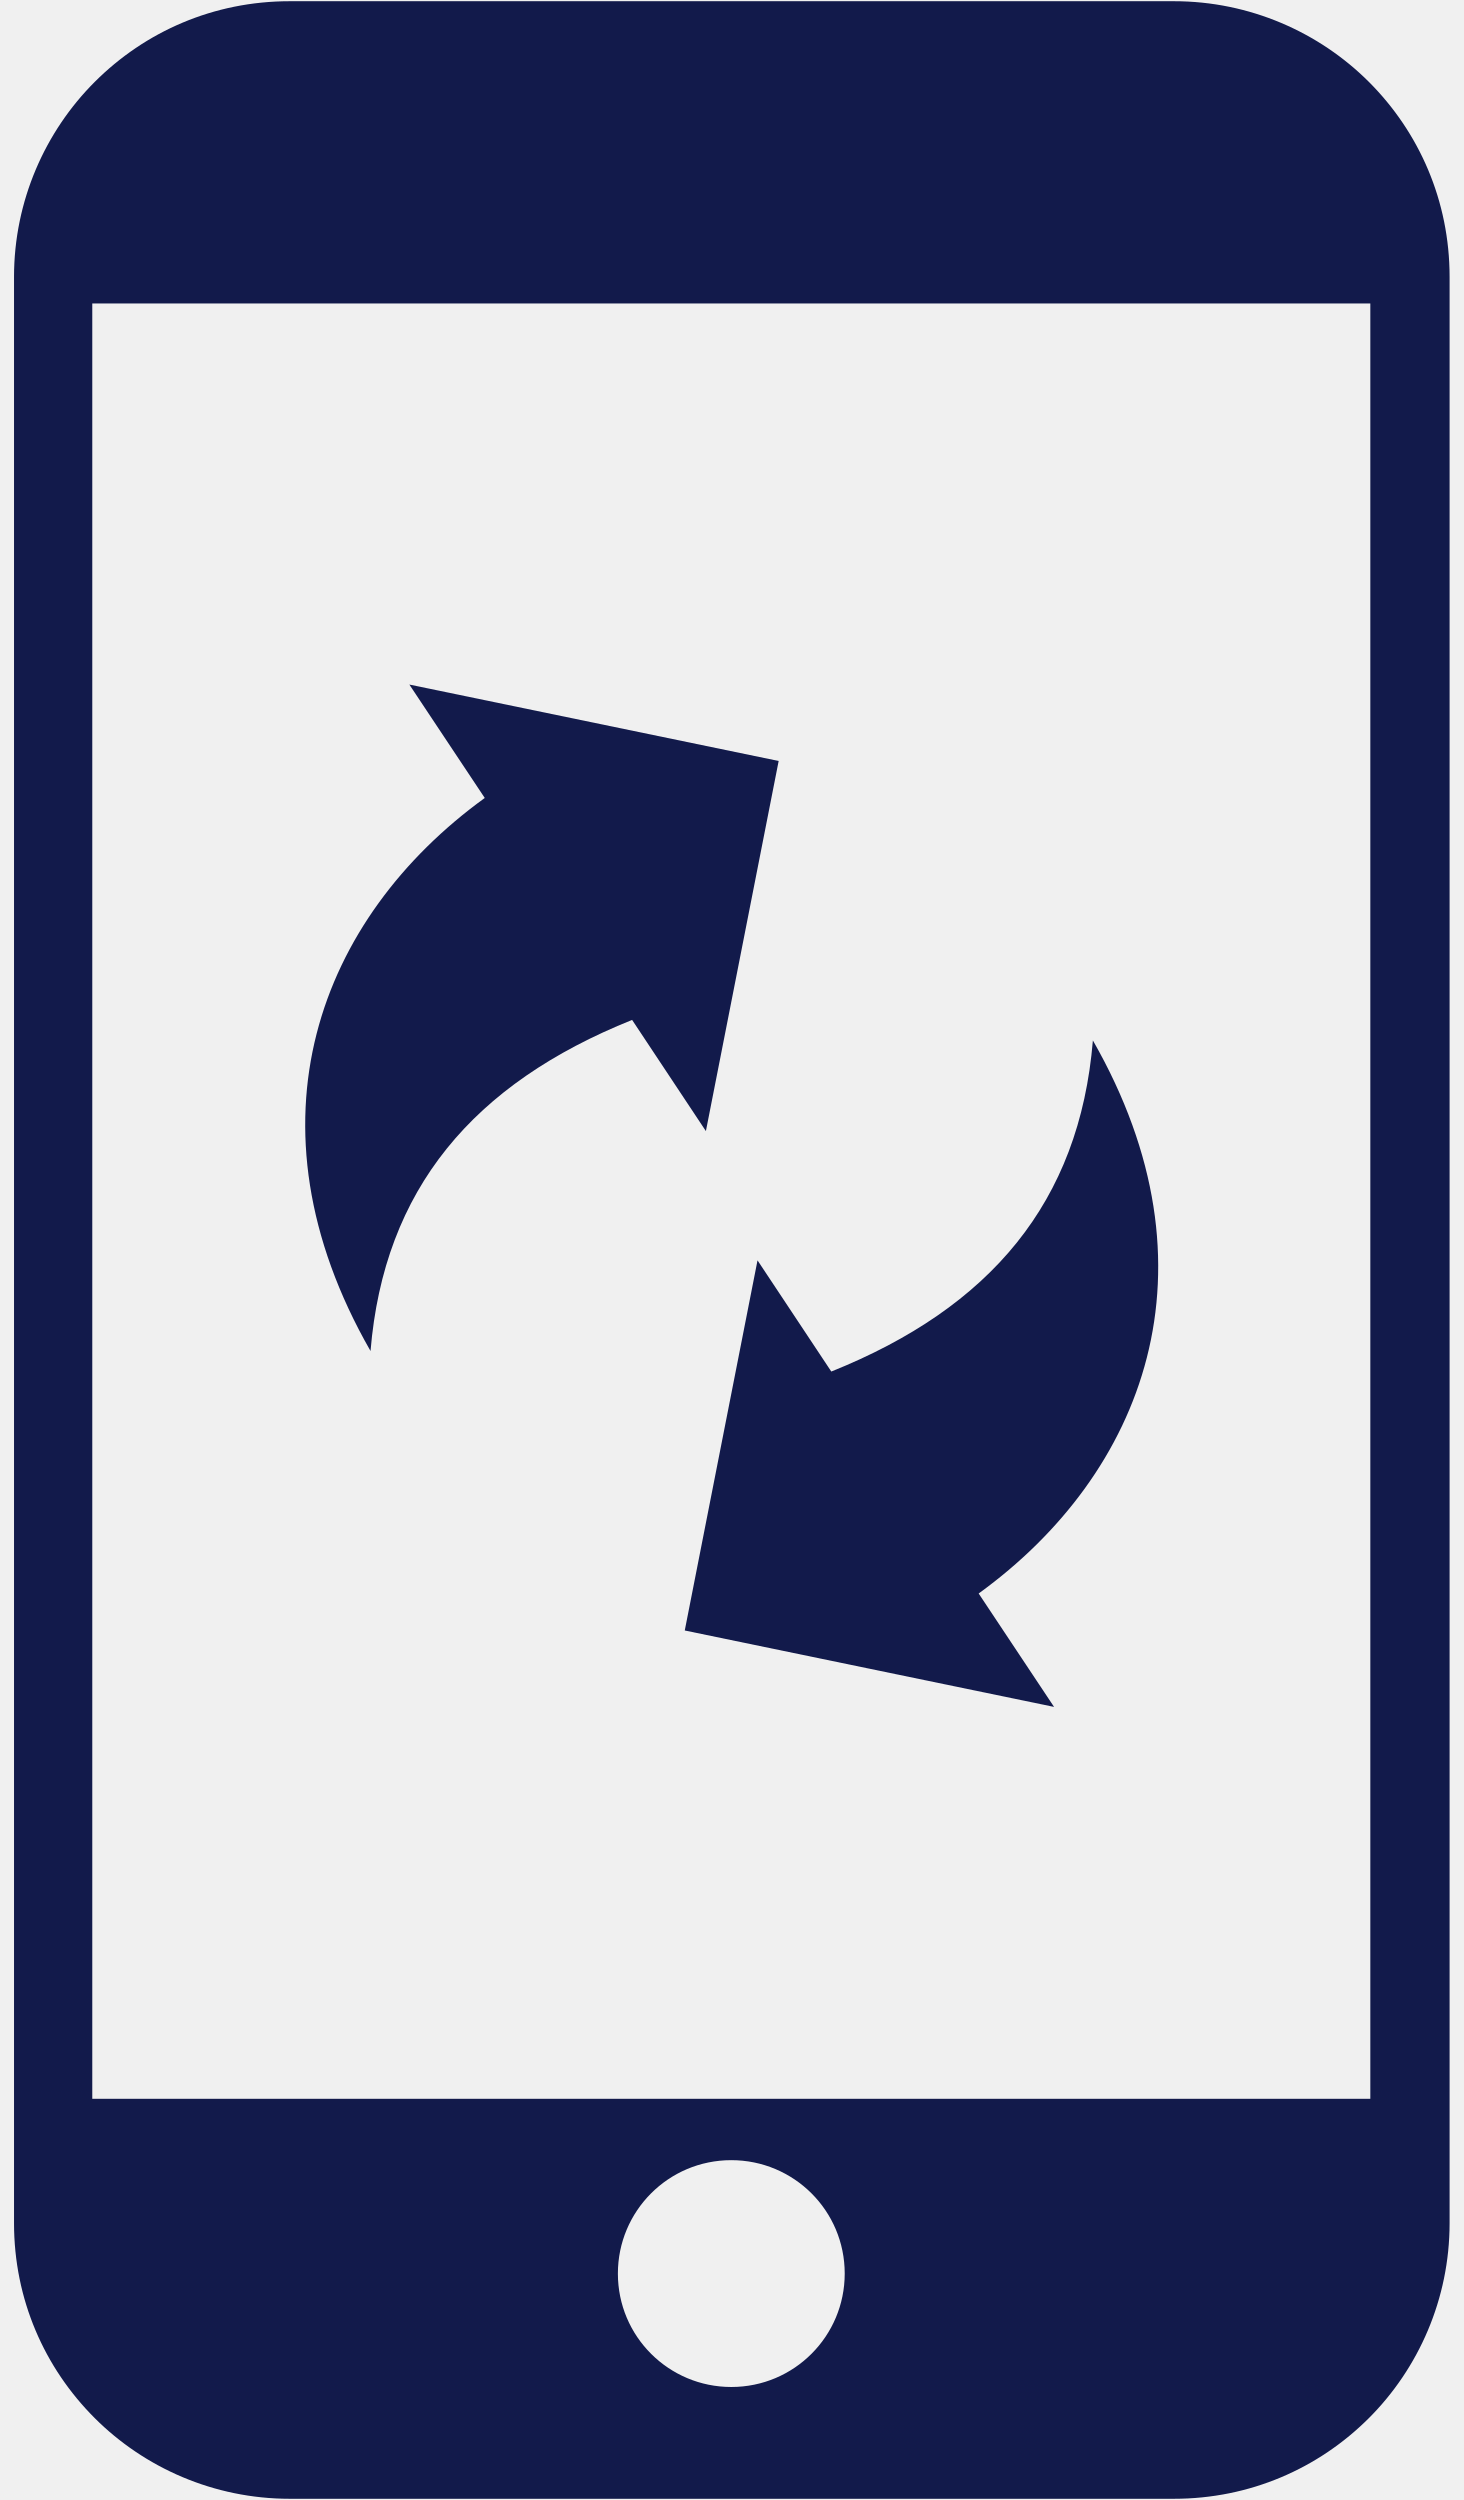
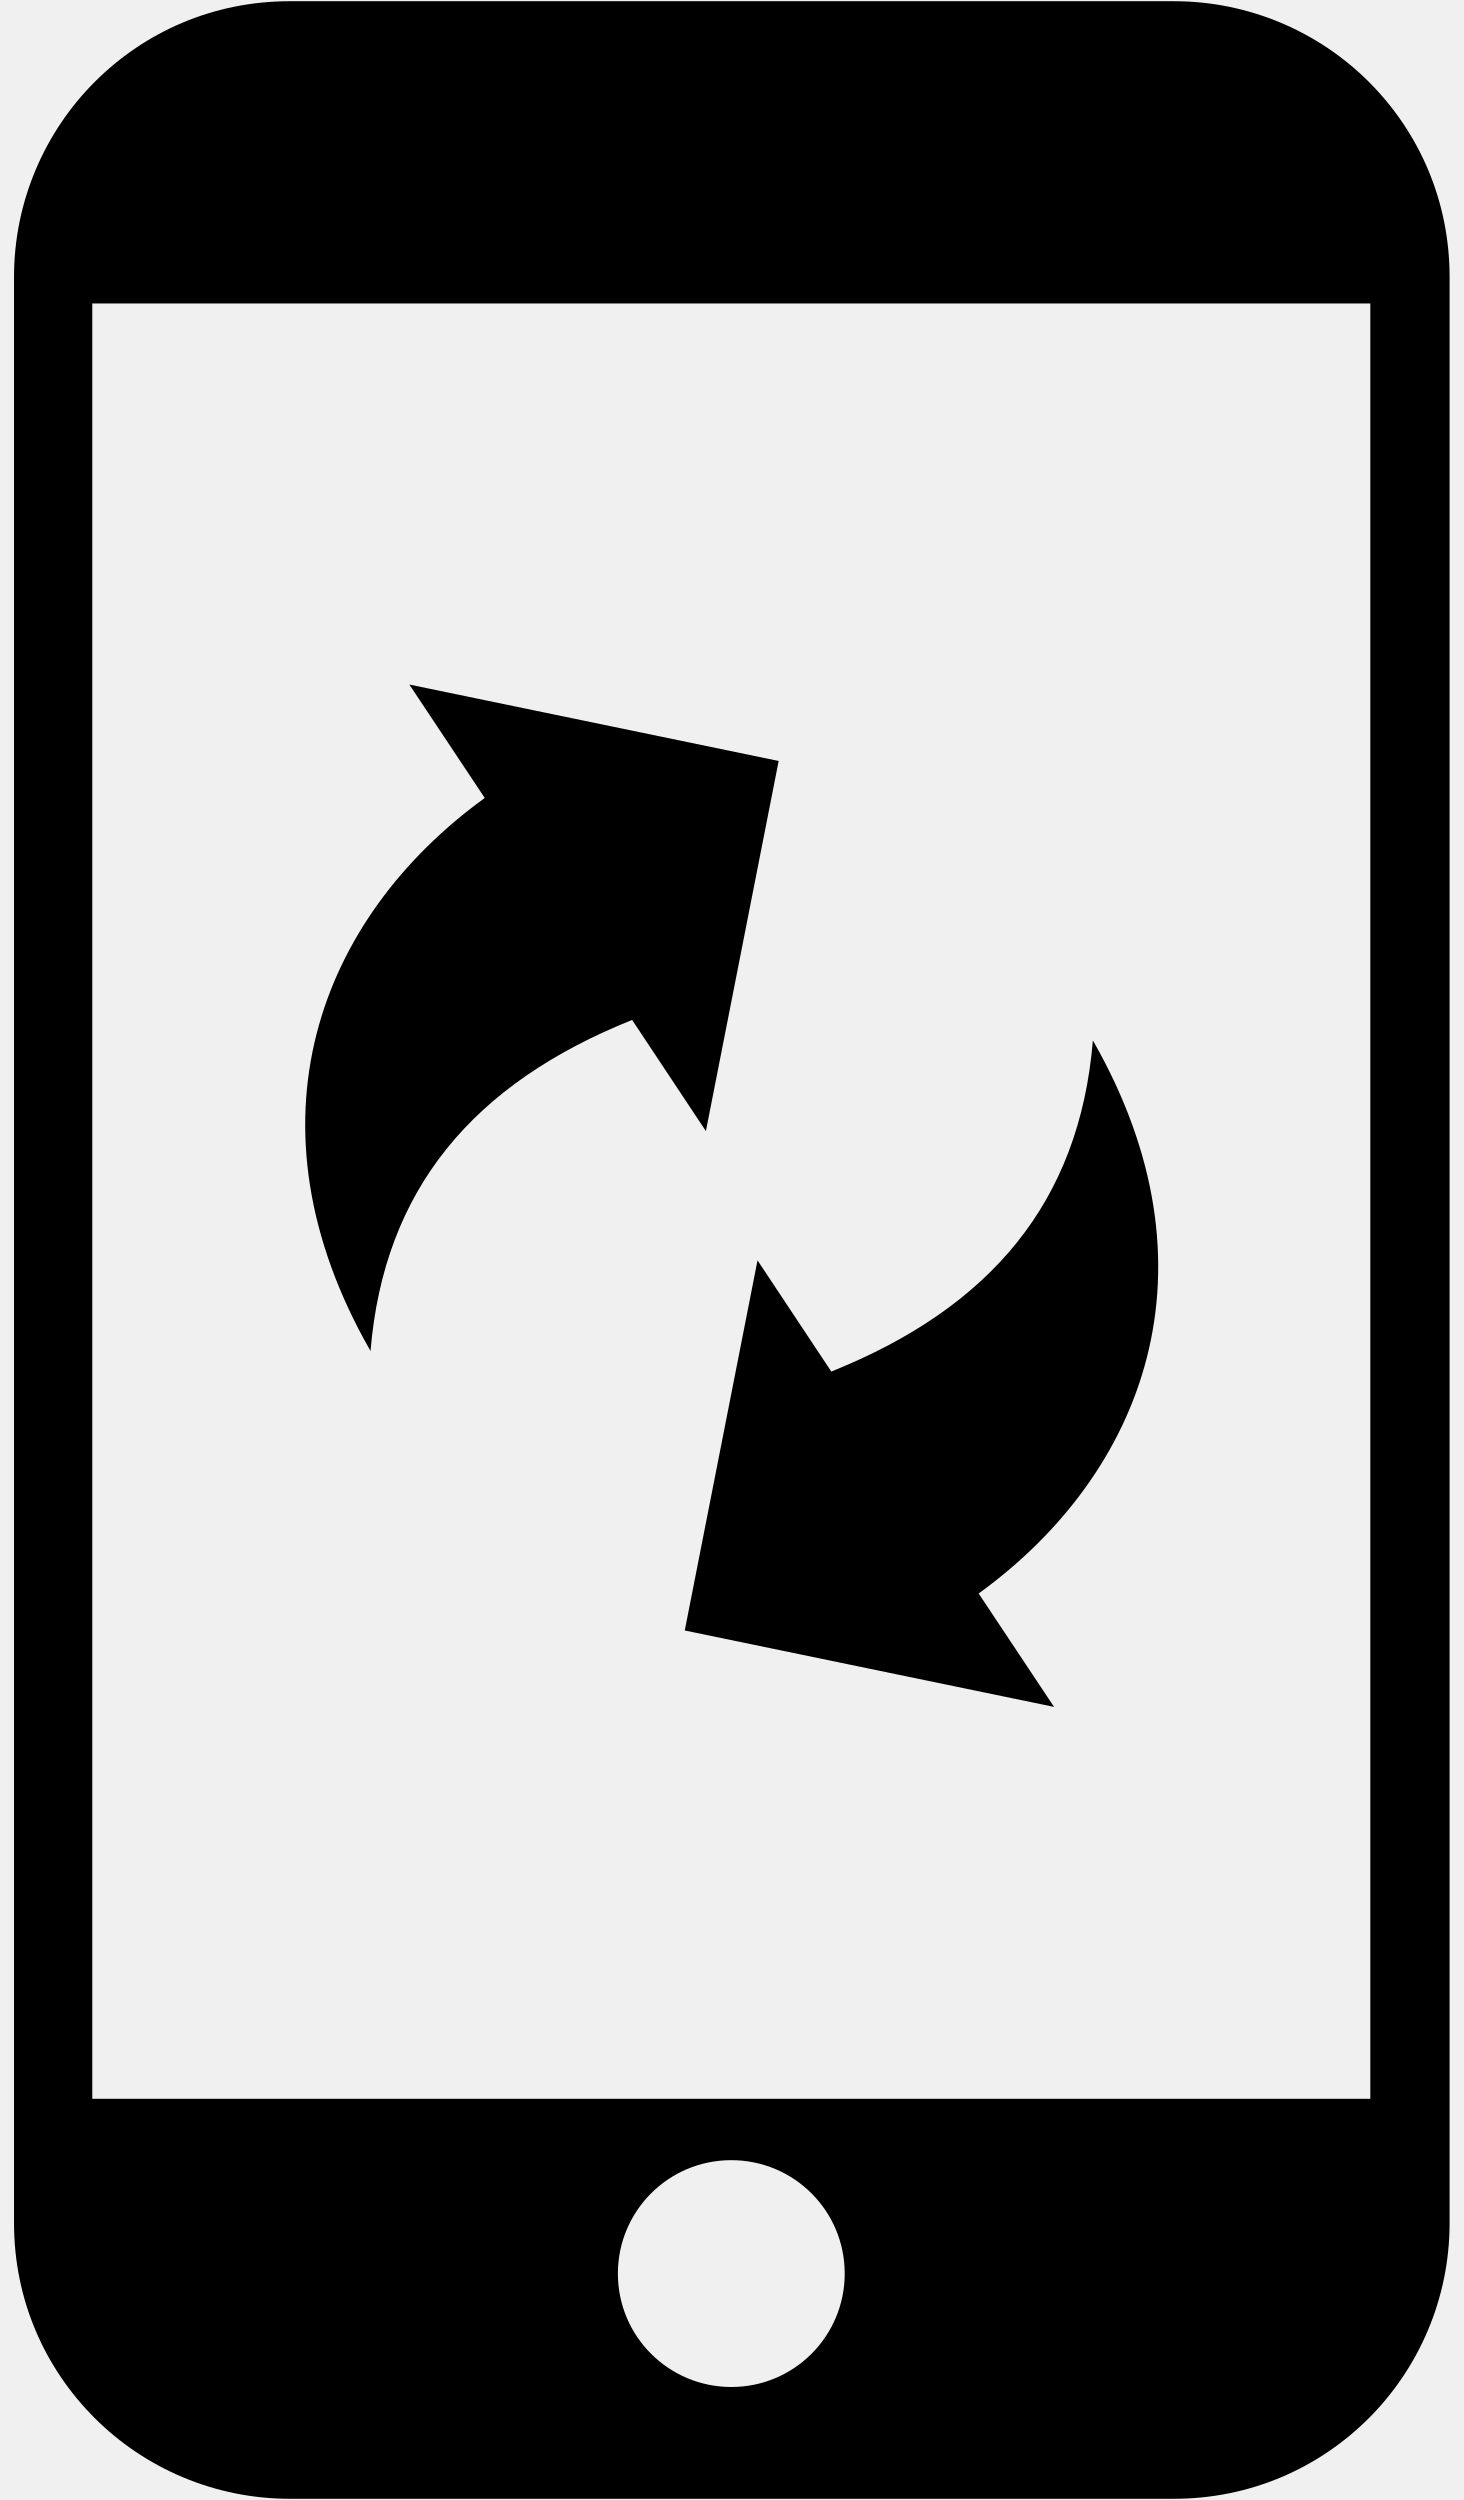
<svg xmlns="http://www.w3.org/2000/svg" width="72" height="123" viewBox="0 0 72 123" fill="none">
  <g clip-path="url(#clip0_3803_42698)">
-     <path fill-rule="evenodd" clip-rule="evenodd" d="M14.25 0.06H57.76C61.49 0.06 64.91 1.59 67.35 4.03C69.83 6.51 71.32 9.89 71.32 13.62V109.38C71.32 113.11 69.79 116.53 67.35 118.97C64.87 121.45 61.49 122.94 57.76 122.94H14.25C10.52 122.94 7.1 121.41 4.66 118.97C2.18 116.49 0.69 113.12 0.69 109.38V13.62C0.69 9.89 2.22 6.47 4.66 4.03C7.14 1.55 10.51 0.06 14.25 0.06ZM38.31 37.44L34.73 55.65L31.1 50.18C23.28 53.32 18.89 58.5 18.23 66.47C11.8 55.24 15.71 45.16 23.85 39.26L20.14 33.68L38.31 37.44ZM33.69 80.22L37.27 62.01L40.9 67.48C48.72 64.34 53.11 59.16 53.77 51.19C60.2 62.43 56.29 72.5 48.15 78.4L51.86 83.98L33.69 80.22ZM35.98 106.28C39.05 106.28 41.56 108.76 41.56 111.86C41.56 114.93 39.08 117.44 35.98 117.44C32.91 117.44 30.4 114.96 30.4 111.86C30.4 108.79 32.88 106.28 35.98 106.28ZM4.54 103.26H67.42V14.93H4.54V103.26Z" fill="#121A4B" />
+     <path fill-rule="evenodd" clip-rule="evenodd" d="M14.25 0.06H57.76C61.49 0.06 64.91 1.59 67.35 4.03C69.83 6.51 71.32 9.89 71.32 13.62V109.38C71.32 113.11 69.79 116.53 67.35 118.97C64.87 121.45 61.49 122.94 57.76 122.94H14.25C10.52 122.94 7.1 121.41 4.66 118.97C2.18 116.49 0.69 113.12 0.69 109.38V13.62C0.69 9.89 2.22 6.47 4.66 4.03C7.14 1.55 10.51 0.06 14.25 0.06ZM38.31 37.44L34.73 55.65L31.1 50.18C23.28 53.32 18.89 58.5 18.23 66.47C11.8 55.24 15.71 45.16 23.85 39.26L20.14 33.68L38.31 37.44ZM33.69 80.22L37.27 62.01L40.9 67.48C48.72 64.34 53.11 59.16 53.77 51.19C60.2 62.43 56.29 72.5 48.15 78.4L51.86 83.98L33.69 80.22ZM35.98 106.28C39.05 106.28 41.56 108.76 41.56 111.86C41.56 114.93 39.08 117.44 35.98 117.44C32.91 117.44 30.4 114.96 30.4 111.86C30.4 108.79 32.88 106.28 35.98 106.28ZM4.54 103.26H67.42V14.93H4.54V103.26Z" fill="currentColor" />
  </g>
  <defs>
    <clipPath id="clip0_3803_42698">
      <rect width="70.62" height="122.88" fill="white" transform="translate(0.689941 0.0595703)" />
    </clipPath>
  </defs>
</svg>
